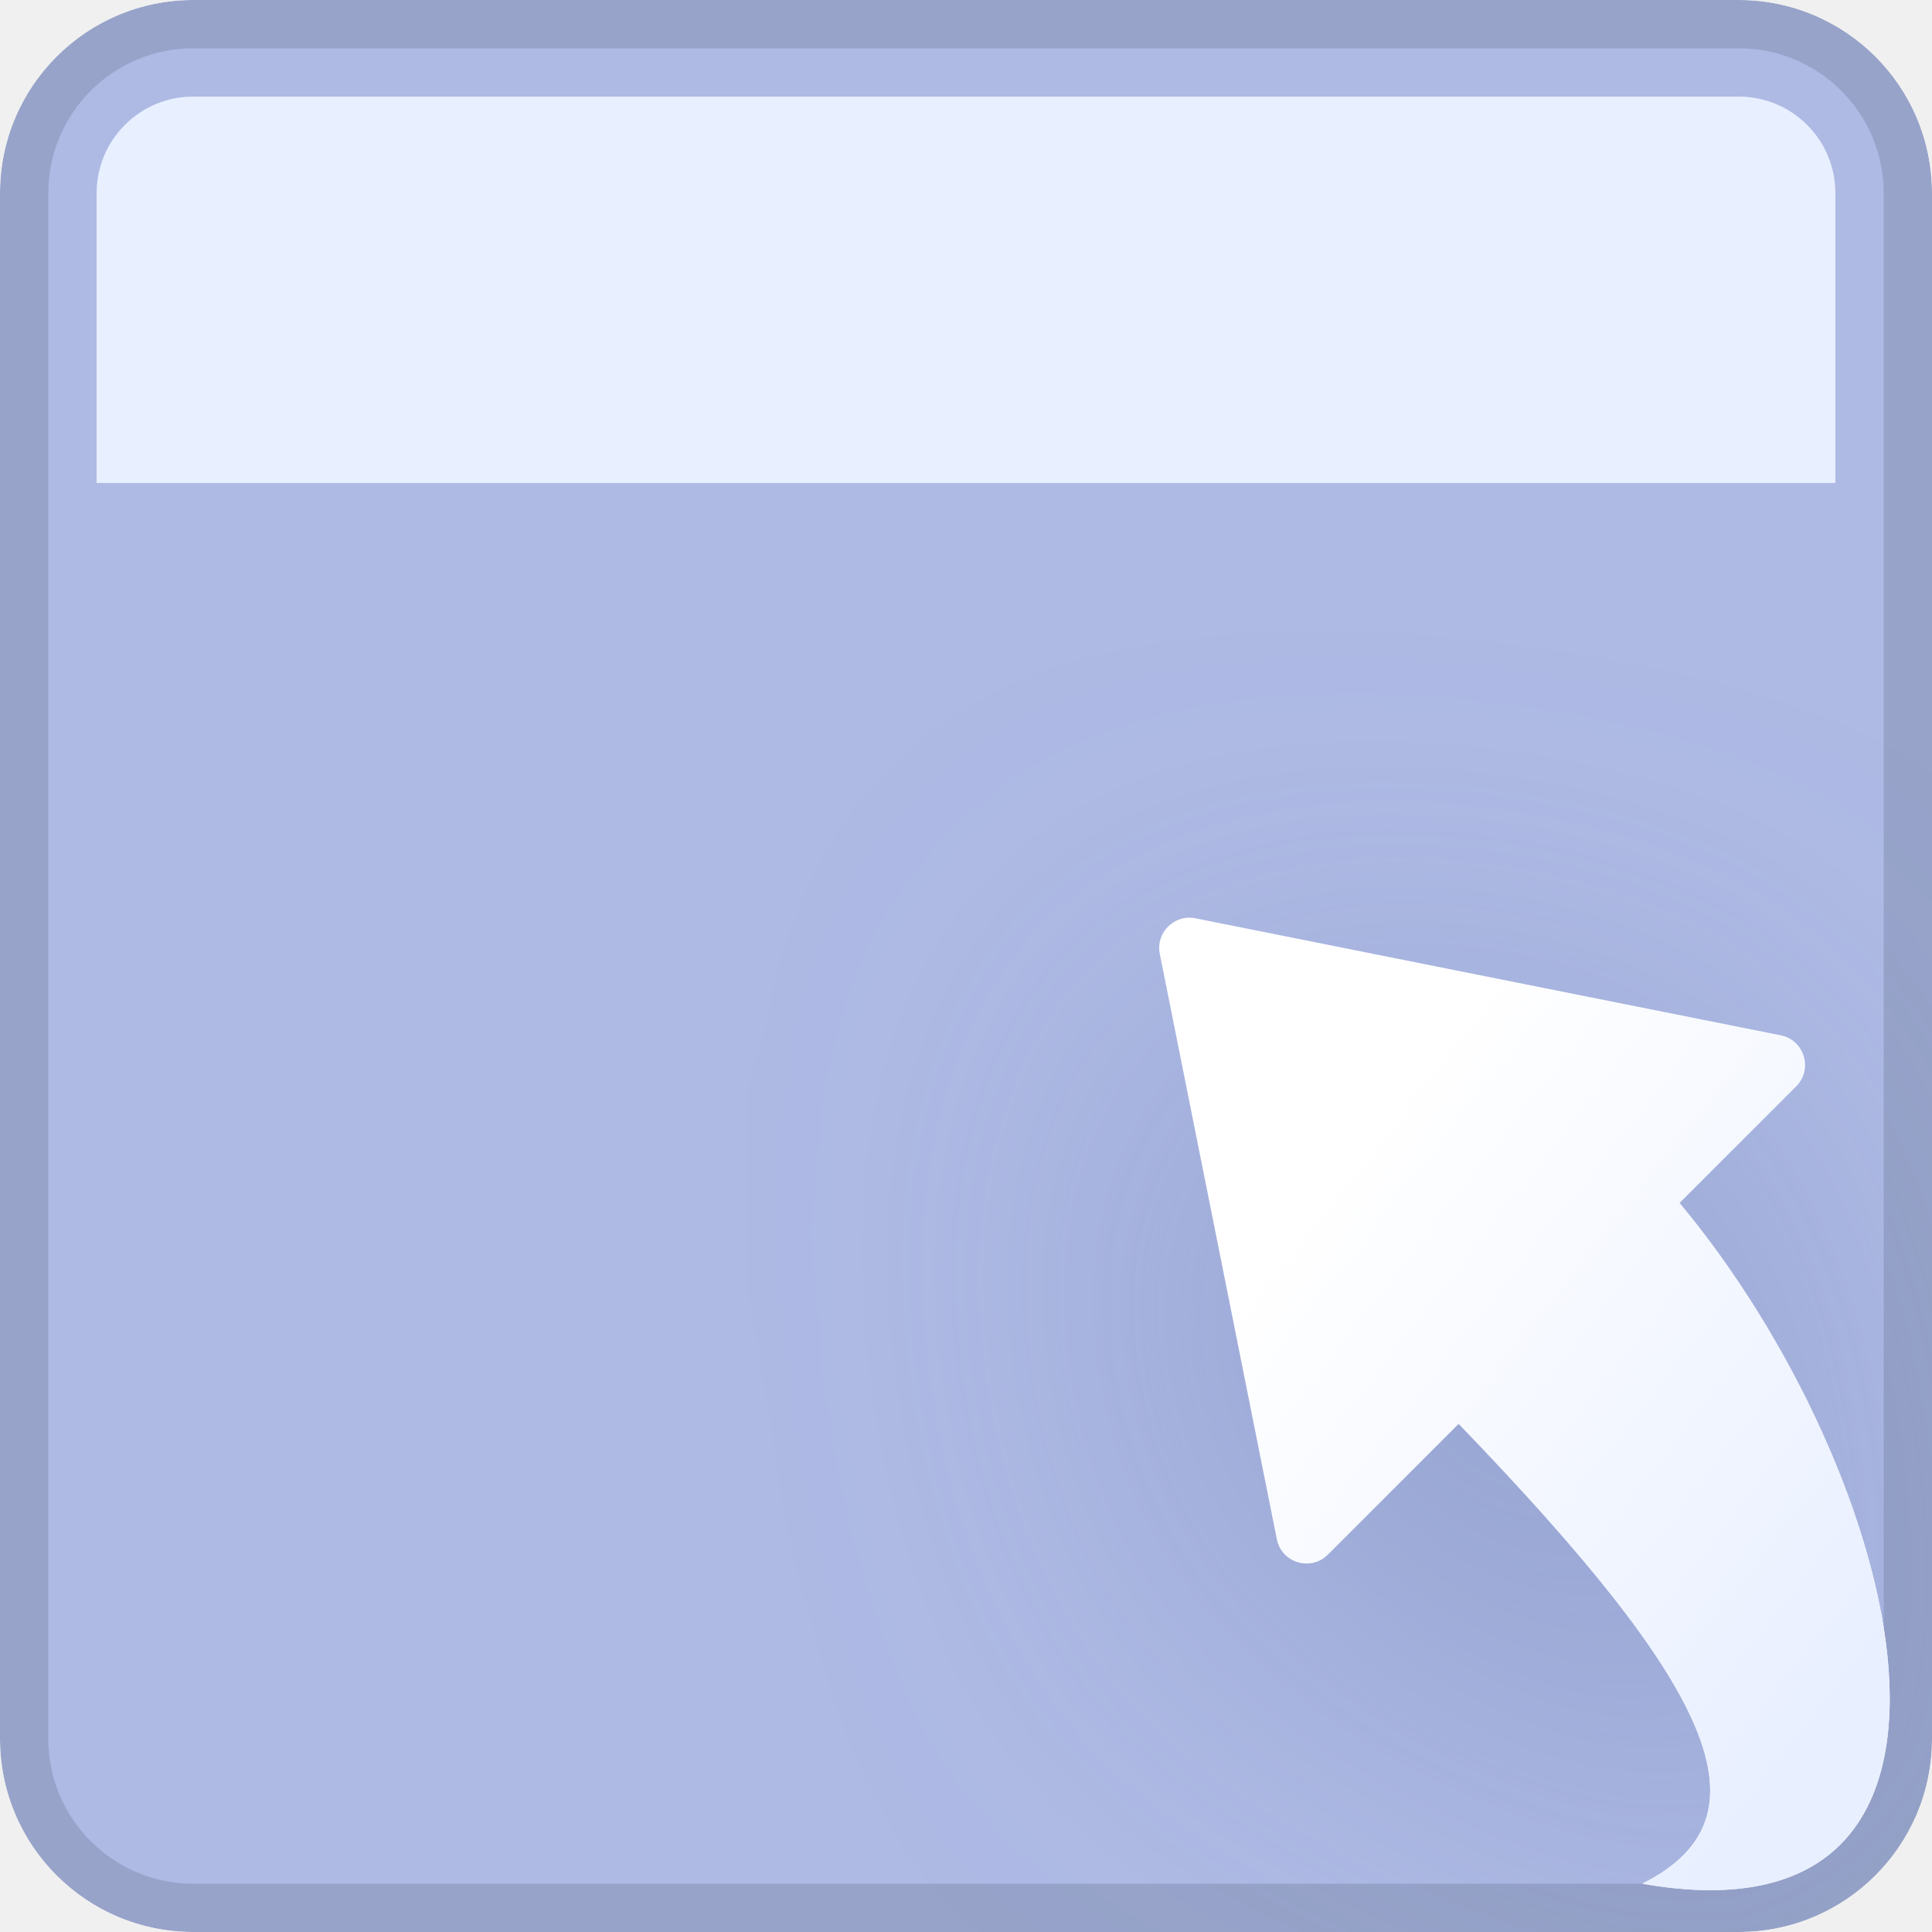
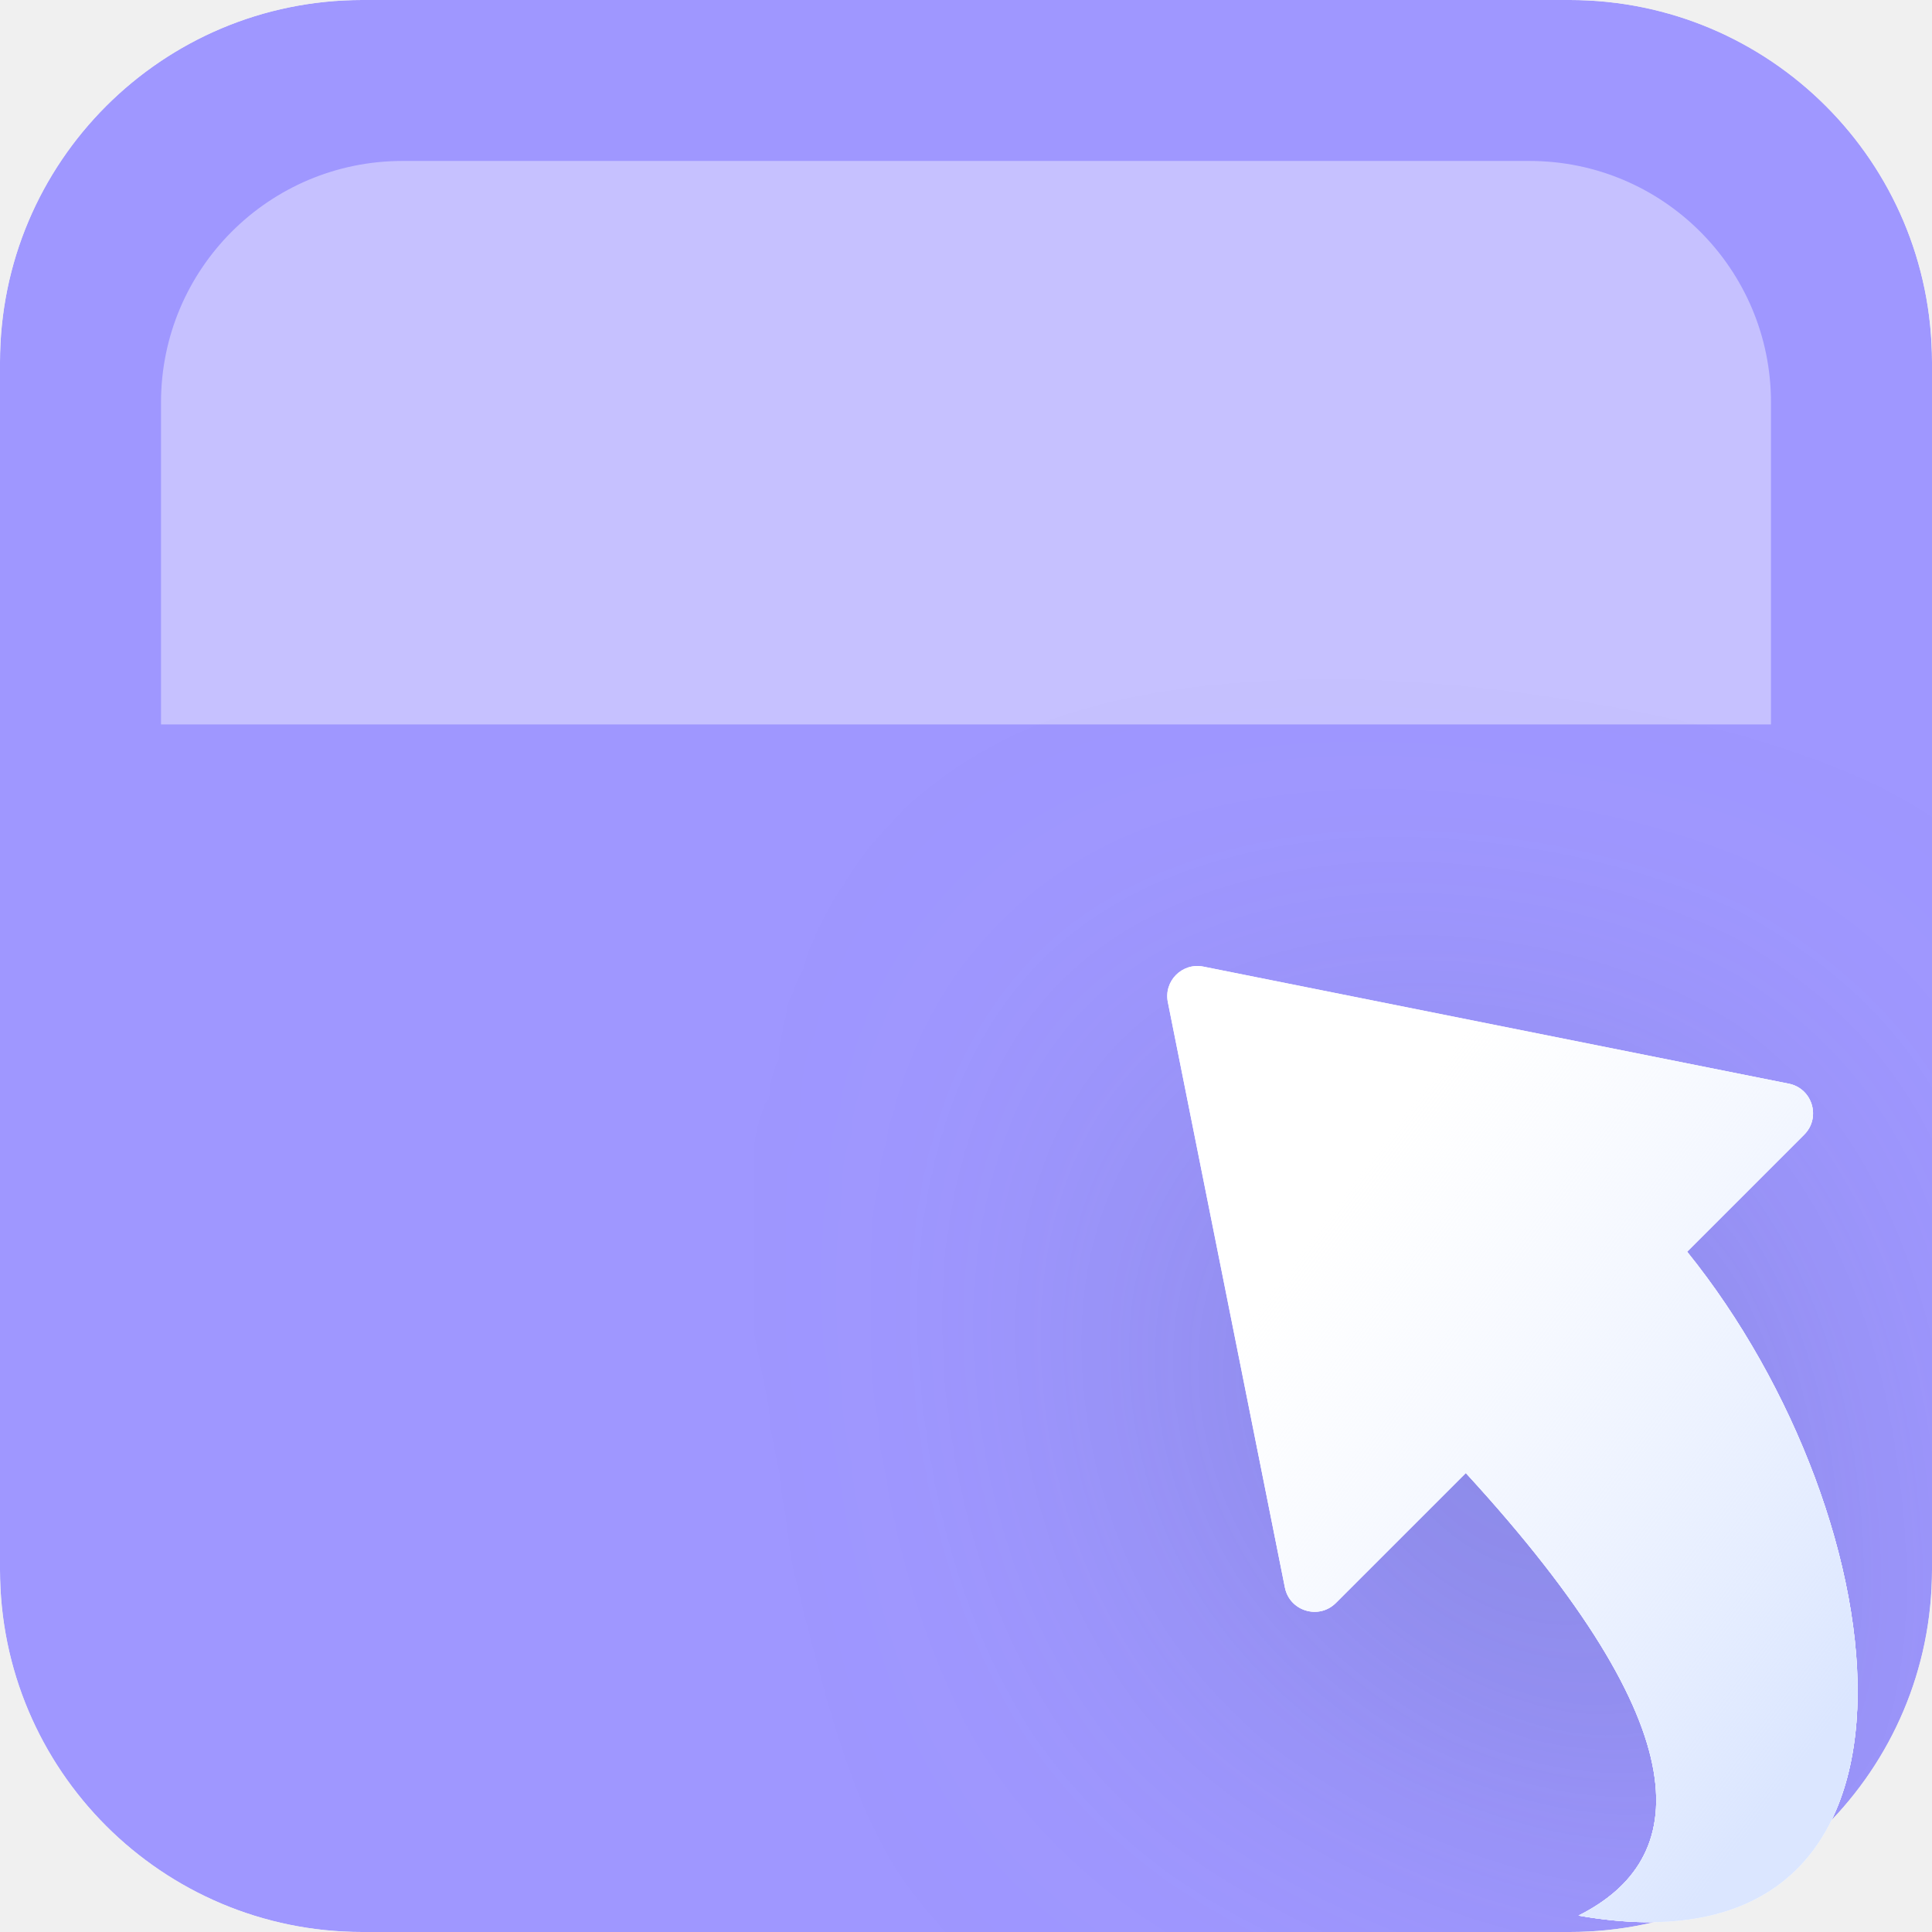
- <svg xmlns="http://www.w3.org/2000/svg" width="24" height="24" viewBox="0 0 40 40" fill="none">
-   <g clip-path="url(#clip0)">
-     <mask id="mask0" mask-type="alpha" maskUnits="userSpaceOnUse" x="0" y="0" width="40" height="40">
-       <rect width="40" height="40" rx="4" fill="#FF0000" />
-     </mask>
-     <g mask="url(#mask0)">
-       <rect width="40" height="40" rx="4" fill="#AEBAE4" />
-       <rect x="0.5" y="0.5" width="39" height="39" rx="3.5" stroke="#636C8B" stroke-opacity="0.3" />
-       <path d="M2 4C2 2.895 2.895 2 4 2L36 2C37.105 2 38 2.895 38 4V10L2 10L2 4Z" fill="#E8EFFF" />
-       <g filter="url(#filter0_d)">
-         <path fill-rule="evenodd" clip-rule="evenodd" d="M24.748 19.012L36.868 21.436C37.357 21.534 37.54 22.138 37.187 22.491L34.773 24.905C39.411 30.466 41.937 40.401 34 39C36.767 37.616 35.431 34.9 30.199 29.479L27.491 32.187C27.138 32.54 26.534 32.357 26.436 31.868L24.012 19.748C23.925 19.311 24.311 18.925 24.748 19.012Z" fill="white" />
-         <path fill-rule="evenodd" clip-rule="evenodd" d="M24.748 19.012L36.868 21.436C37.357 21.534 37.54 22.138 37.187 22.491L34.773 24.905C39.411 30.466 41.937 40.401 34 39C36.767 37.616 35.431 34.9 30.199 29.479L27.491 32.187C27.138 32.54 26.534 32.357 26.436 31.868L24.012 19.748C23.925 19.311 24.311 18.925 24.748 19.012Z" fill="url(#paint0_linear)" />
-       </g>
+ <svg xmlns="http://www.w3.org/2000/svg" width="32" height="32" viewBox="0 0 32 32" fill="none">
+   <mask id="mask0" mask-type="alpha" maskUnits="userSpaceOnUse" x="0" y="0" width="32" height="32">
+     <rect width="32" height="32" rx="6" fill="#FF0000" />
+   </mask>
+   <g mask="url(#mask0)">
+     <rect width="32" height="32" rx="6" fill="#9F97FF" />
+     <path opacity="0.5" d="M2.667 6.666C2.667 4.457 4.457 2.666 6.667 2.666L25.333 2.666C27.542 2.666 29.333 4.457 29.333 6.666V11.999L2.667 11.999V6.666Z" fill="#EEECFF" />
+     <g filter="url(#filter0_d)">
+       <path fill-rule="evenodd" clip-rule="evenodd" d="M19.931 16.01L29.627 17.949C30.019 18.027 30.165 18.511 29.883 18.793L27.944 20.732C31.511 25.15 32.491 32.847 26.145 31.728C27.988 30.806 28.242 28.714 24.278 24.398L22.126 26.55C21.844 26.832 21.36 26.686 21.282 26.294L19.343 16.598C19.273 16.248 19.581 15.94 19.931 16.01Z" fill="white" />
+       <path fill-rule="evenodd" clip-rule="evenodd" d="M19.931 16.01L29.627 17.949C30.019 18.027 30.165 18.511 29.883 18.793L27.944 20.732C31.511 25.15 32.491 32.847 26.145 31.728C27.988 30.806 28.242 28.714 24.278 24.398L22.126 26.55C21.844 26.832 21.36 26.686 21.282 26.294L19.343 16.598C19.273 16.248 19.581 15.94 19.931 16.01Z" fill="url(#paint0_linear)" />
    </g>
  </g>
+   <path fill-rule="evenodd" clip-rule="evenodd" d="M19.931 16.01L29.627 17.949C30.019 18.027 30.165 18.511 29.883 18.793L27.944 20.732C31.511 25.15 32.491 32.847 26.145 31.728C27.988 30.806 28.242 28.714 24.278 24.398L22.126 26.55C21.844 26.832 21.36 26.686 21.282 26.294L19.343 16.598C19.273 16.248 19.581 15.94 19.931 16.01Z" fill="white" />
+   <path fill-rule="evenodd" clip-rule="evenodd" d="M19.931 16.01L29.627 17.949C30.019 18.027 30.165 18.511 29.883 18.793L27.944 20.732C31.511 25.15 32.491 32.847 26.145 31.728C27.988 30.806 28.242 28.714 24.278 24.398L22.126 26.55C21.844 26.832 21.36 26.686 21.282 26.294L19.343 16.598C19.273 16.248 19.581 15.94 19.931 16.01Z" fill="url(#paint1_linear)" />
  <defs>
-     <filter id="filter0_d" x="14" y="11.5" width="35.125" height="40.134" filterUnits="userSpaceOnUse" color-interpolation-filters="sRGB">
+     <filter id="filter0_d" x="11.333" y="10" width="27.435" height="31.838" filterUnits="userSpaceOnUse" color-interpolation-filters="sRGB">
      <feFlood flood-opacity="0" result="BackgroundImageFix" />
      <feColorMatrix in="SourceAlpha" type="matrix" values="0 0 0 0 0 0 0 0 0 0 0 0 0 0 0 0 0 0 127 0" />
-       <feOffset dy="2.5" />
-       <feGaussianBlur stdDeviation="5" />
+       <feOffset dy="2" />
+       <feGaussianBlur stdDeviation="4" />
      <feColorMatrix type="matrix" values="0 0 0 0 0.298 0 0 0 0 0.368 0 0 0 0 0.602 0 0 0 0.3 0" />
      <feBlend mode="normal" in2="BackgroundImageFix" result="effect1_dropShadow" />
      <feBlend mode="normal" in="SourceGraphic" in2="effect1_dropShadow" result="shape" />
    </filter>
-     <linearGradient id="paint0_linear" x1="36.788" y1="37.246" x2="24.724" y2="27.832" gradientUnits="userSpaceOnUse">
+     <linearGradient id="paint0_linear" x1="29.002" y1="30.353" x2="19.61" y2="23.308" gradientUnits="userSpaceOnUse">
      <stop stop-color="#E8EFFF" />
      <stop offset="1" stop-color="#E8EFFF" stop-opacity="0" />
    </linearGradient>
-     <clipPath id="clip0">
-       <rect width="40" height="40" fill="white" />
-     </clipPath>
+     <linearGradient id="paint1_linear" x1="29.002" y1="30.353" x2="19.61" y2="23.308" gradientUnits="userSpaceOnUse">
+       <stop stop-color="#DBE6FF" />
+       <stop offset="1" stop-color="#E8EFFF" stop-opacity="0" />
+     </linearGradient>
  </defs>
</svg>
